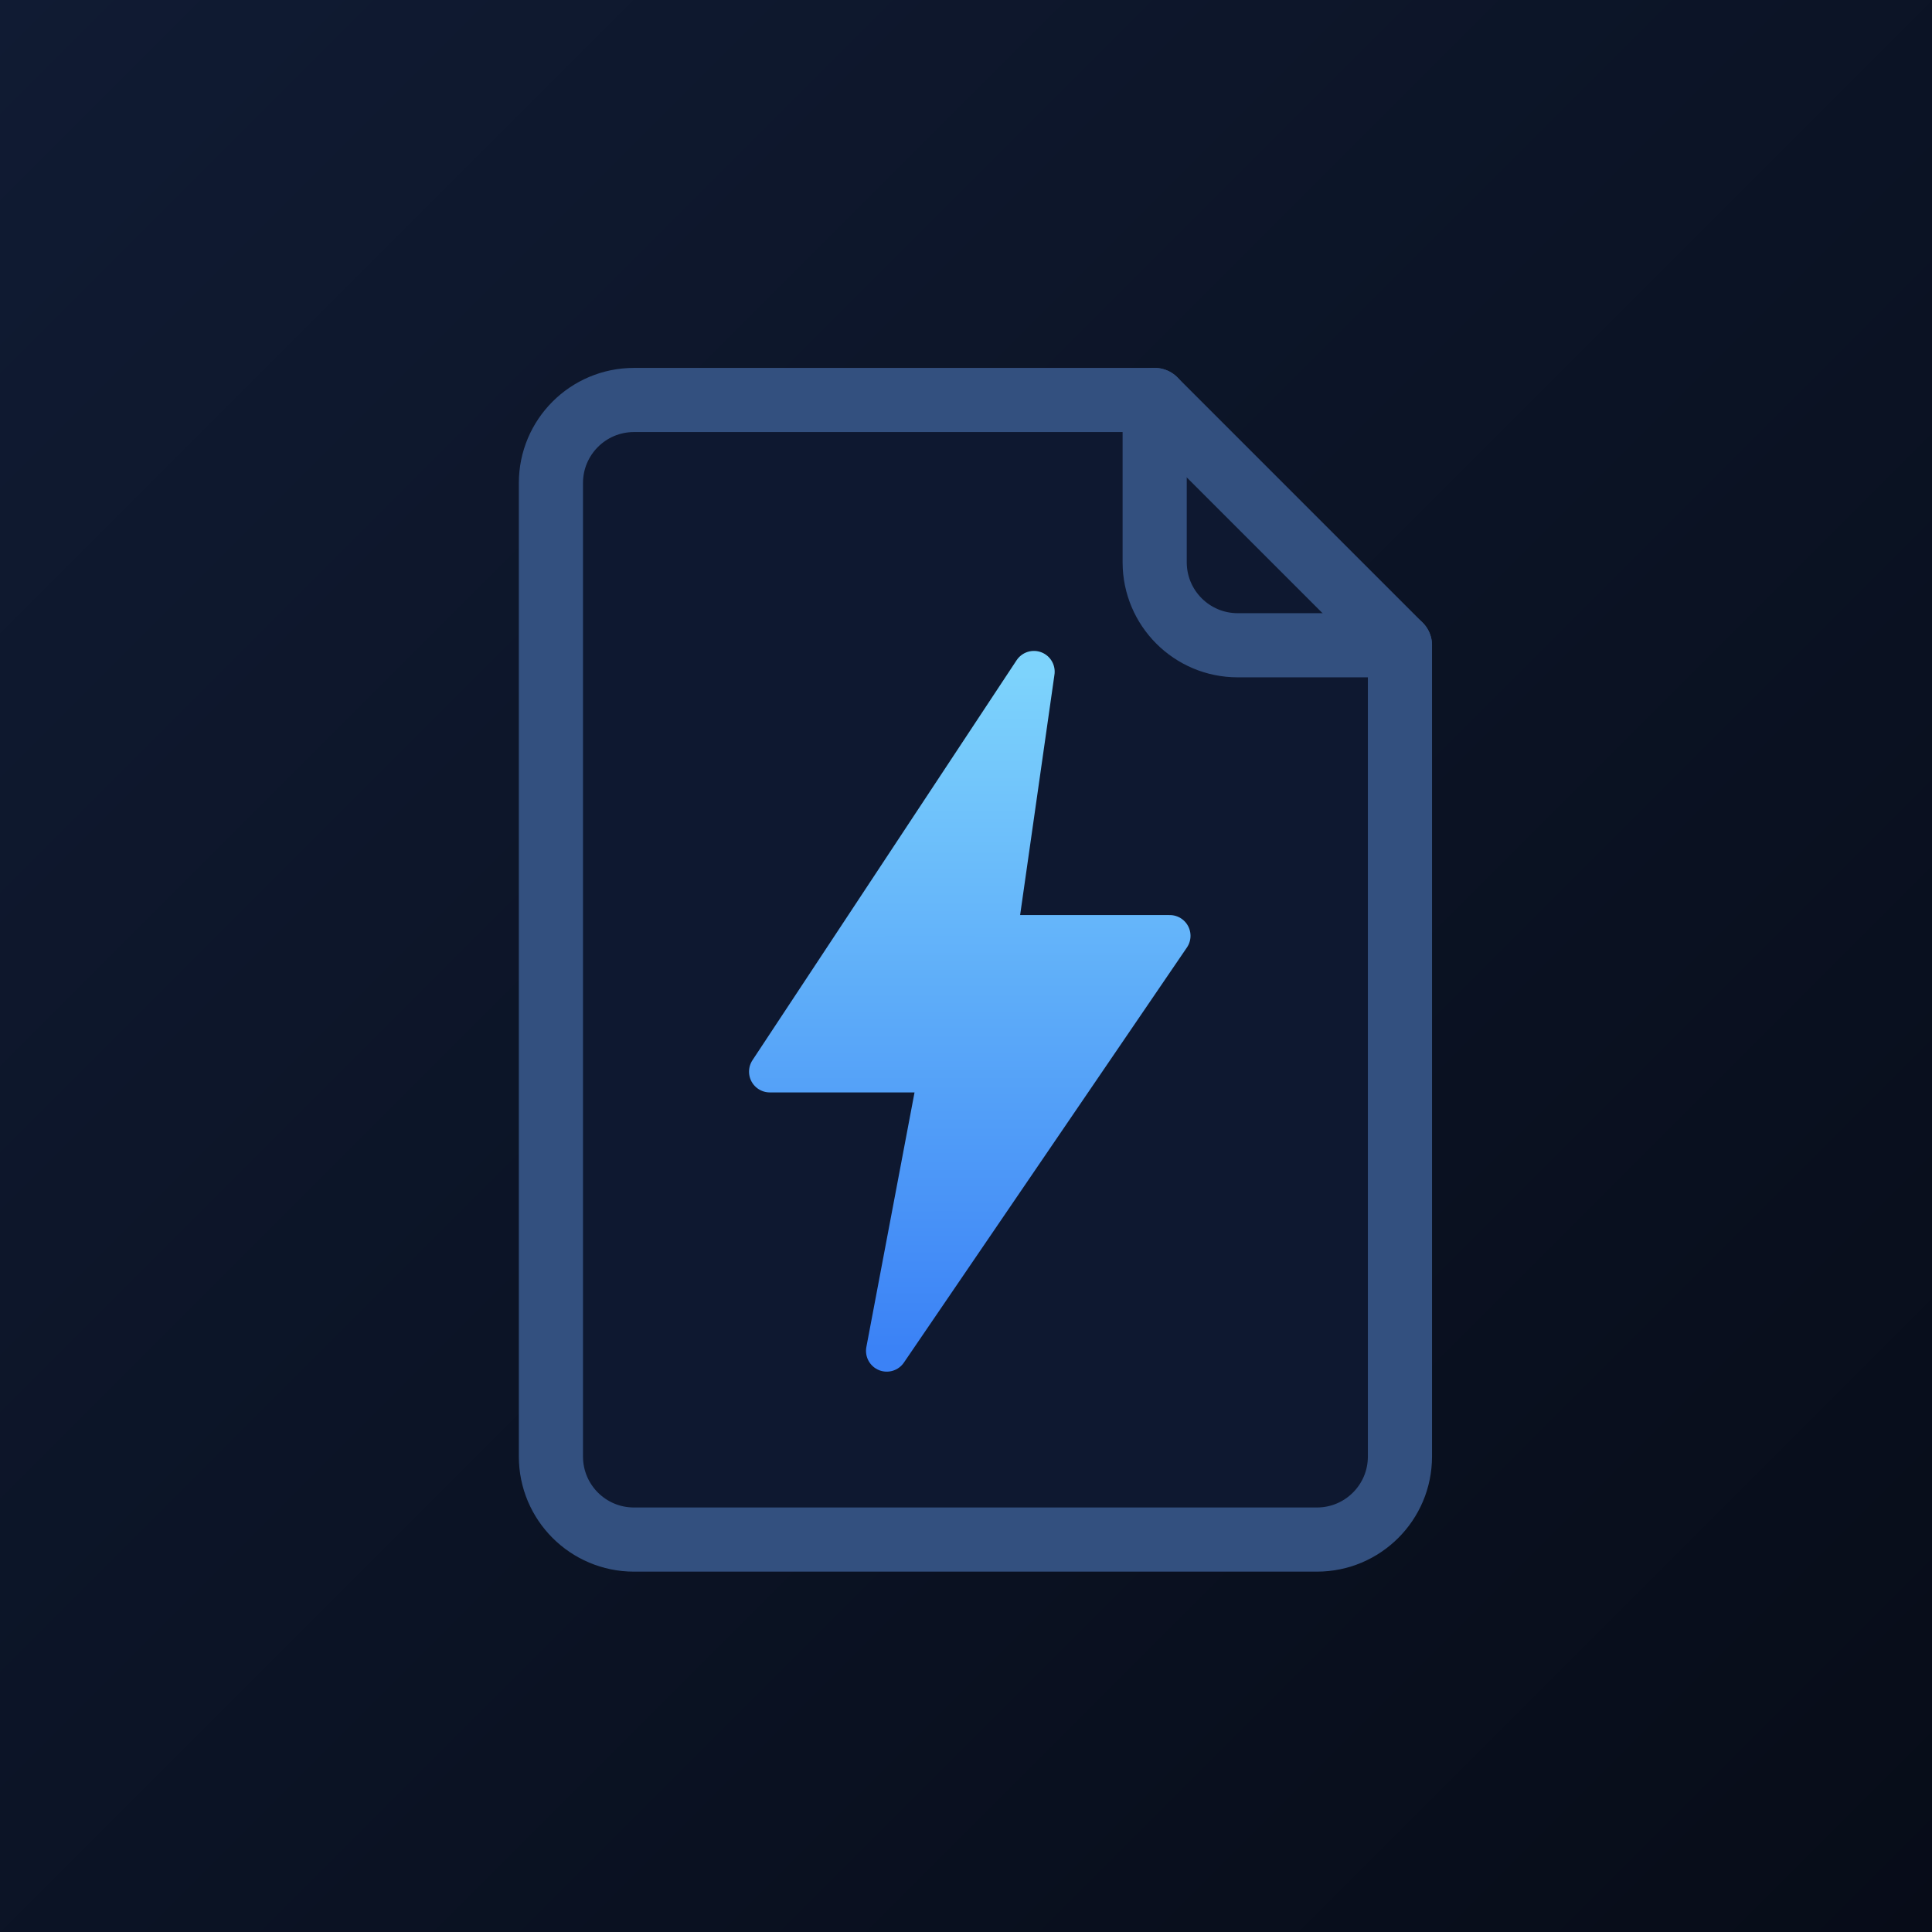
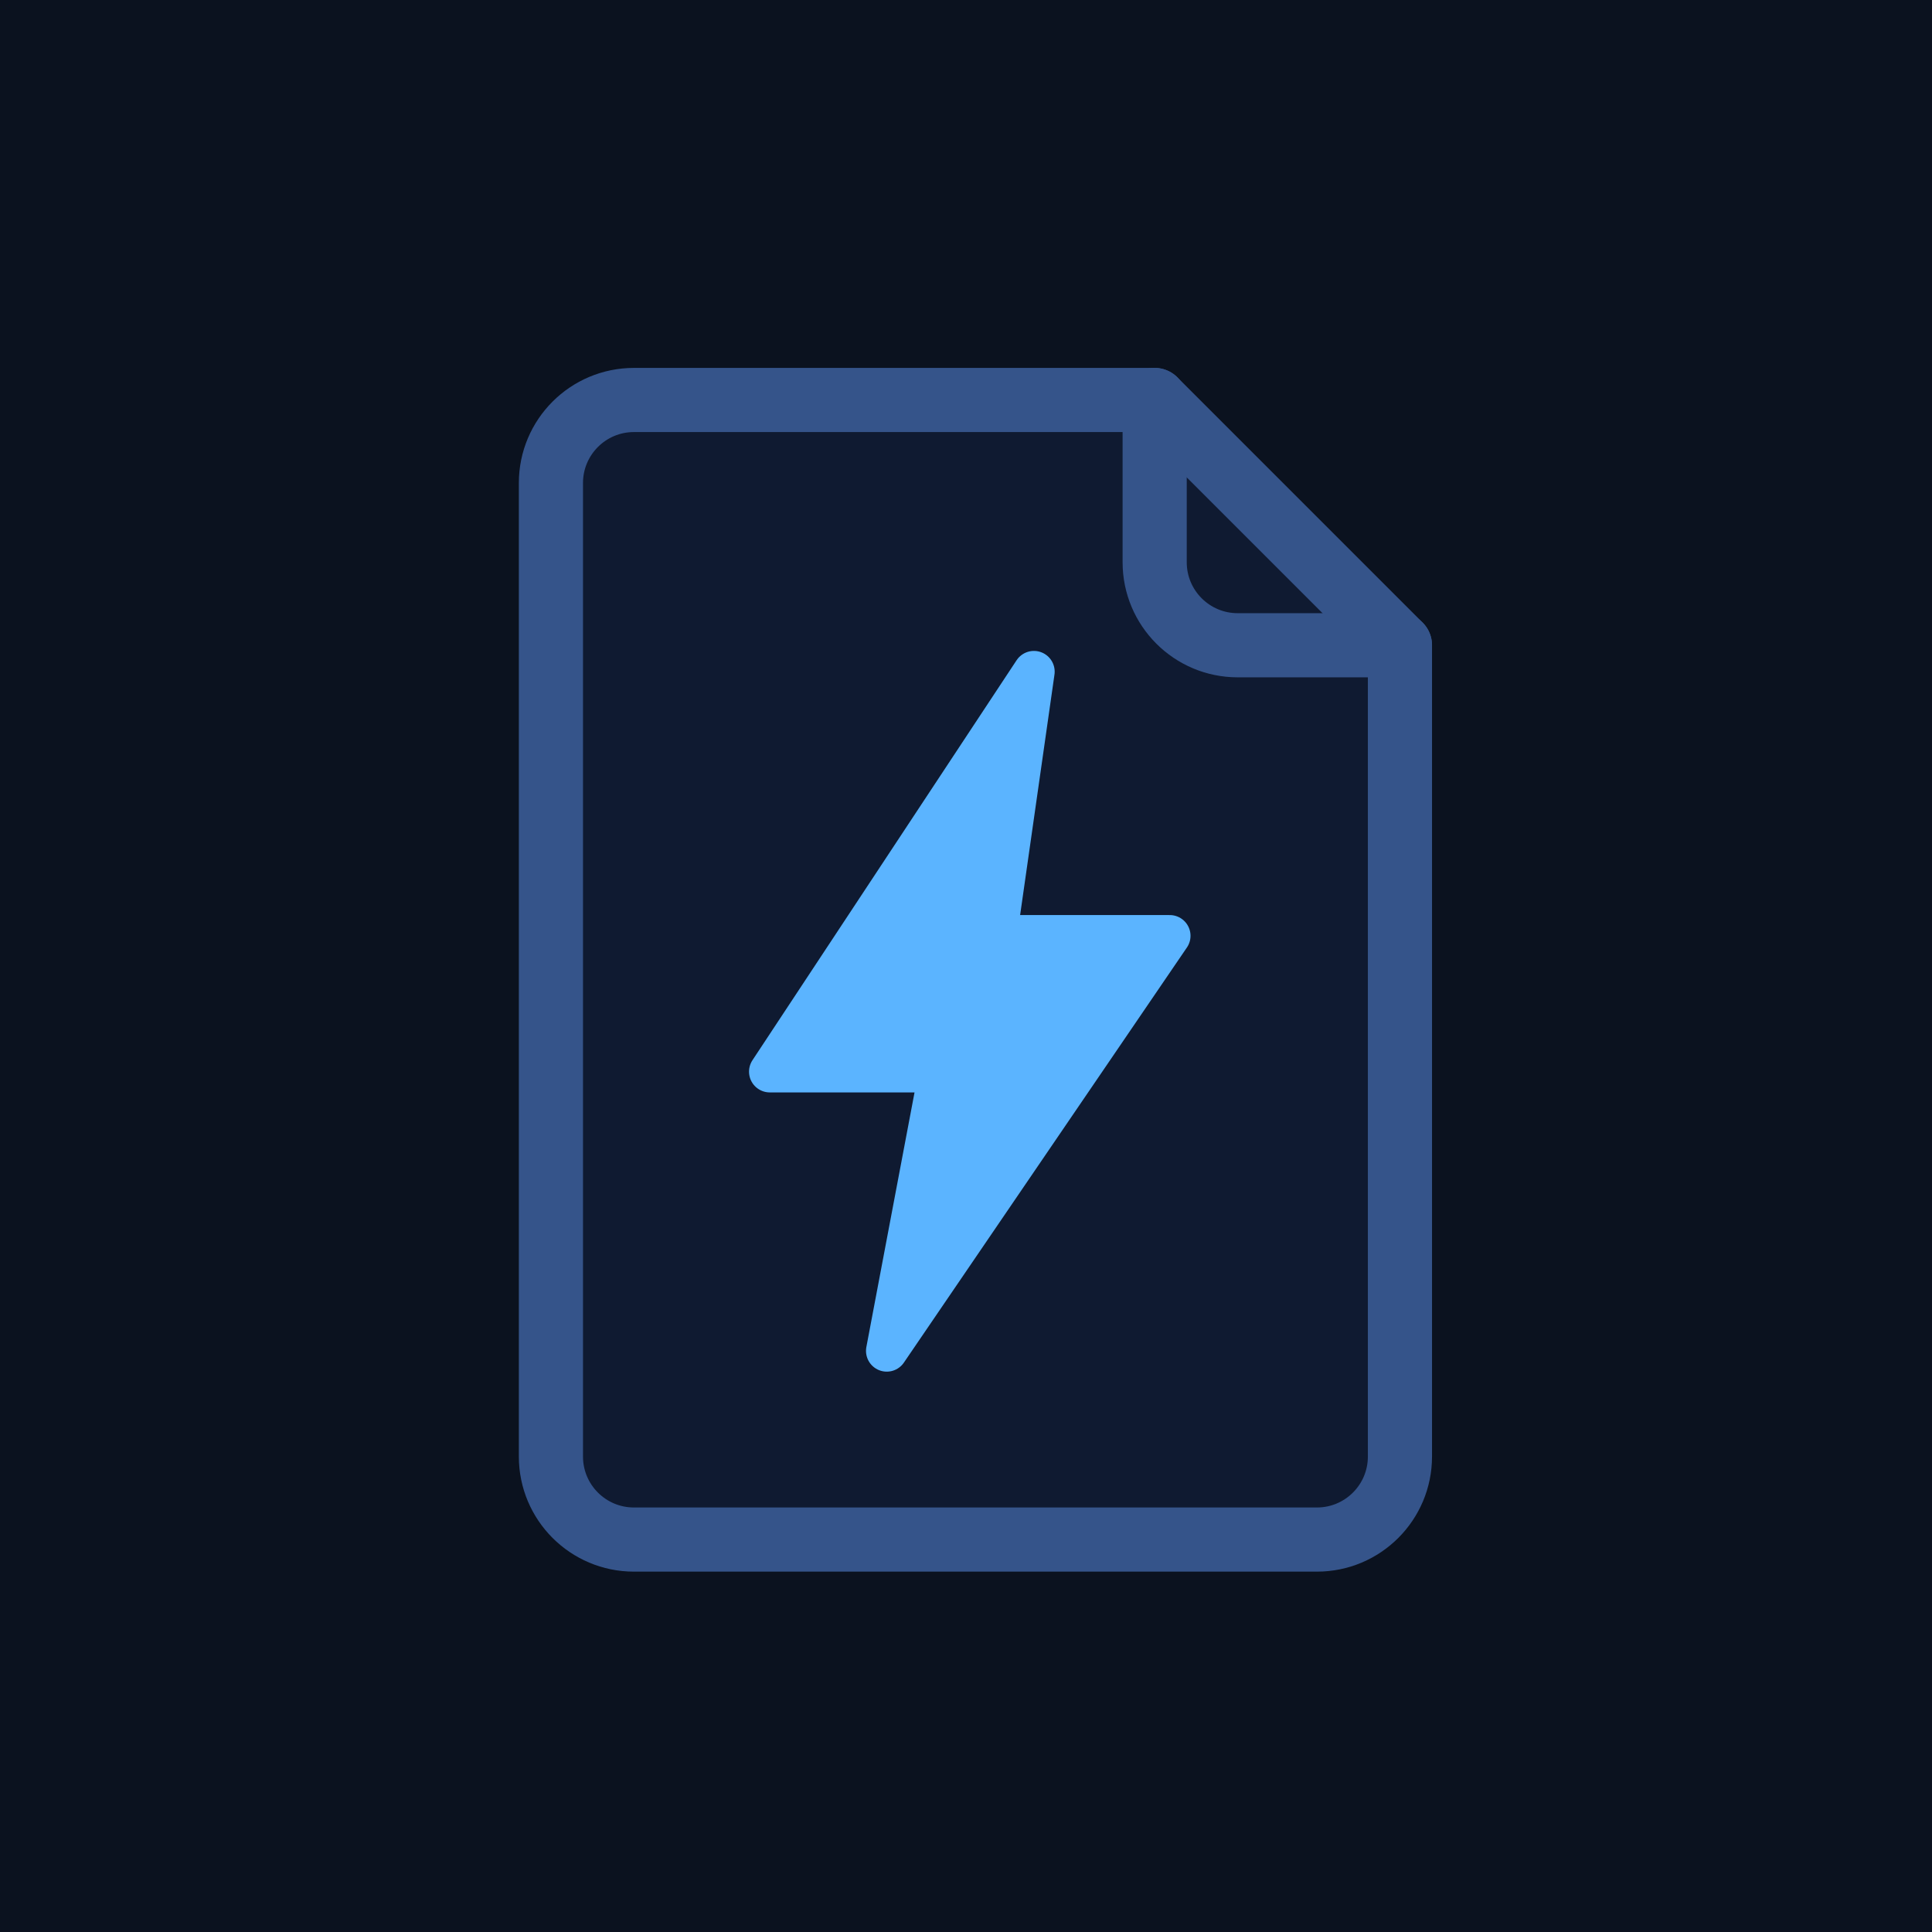
- <svg xmlns="http://www.w3.org/2000/svg" width="1024" height="1024" viewBox="0 0 1024 1024">
-   <defs>
-     <linearGradient id="bg" x1="0" y1="0" x2="1" y2="1">
-       <stop offset="0" stop-color="#101B33" />
-       <stop offset="1" stop-color="#070C18" />
-     </linearGradient>
-     <linearGradient id="bolt" x1="0" y1="0" x2="0" y2="1">
-       <stop offset="0" stop-color="#7DD3FC" />
-       <stop offset="1" stop-color="#3B82F6" />
-     </linearGradient>
-   </defs>
-   <rect width="1024" height="1024" fill="url(#bg)" />
-   <path d="M 336 212 H 612 L 742 342 V 772 a 44 44 0 0 1 -44 44 H 336 a 44 44 0 0 1 -44 -44 V 256 a 44 44 0 0 1 44 -44 Z" fill="#0E1830" stroke="#33507F" stroke-width="34" stroke-linejoin="round" />
-   <path d="M 612 212 V 298 a 44 44 0 0 0 44 44 H 742" fill="none" stroke="#33507F" stroke-width="34" stroke-linejoin="round" stroke-linecap="round" />
-   <path d="M 548 356 L 408 568 H 498 L 470 716 L 620 496 H 528 Z" fill="url(#bolt)" stroke="url(#bolt)" stroke-width="22" stroke-linejoin="round" />
+ <svg xmlns="http://www.w3.org/2000/svg" width="512" height="512" viewBox="0 0 1024 1024">
+   <rect width="1024" height="1024" fill="#0B121F" />
+   <path d="M 336 212 H 612 L 742 342 V 772 a 44 44 0 0 1 -44 44 H 336 a 44 44 0 0 1 -44 -44 V 256 a 44 44 0 0 1 44 -44 Z" fill="#0F1A31" stroke="#35548A" stroke-width="34" stroke-linejoin="round" />
+   <path d="M 612 212 V 298 a 44 44 0 0 0 44 44 H 742" fill="none" stroke="#35548A" stroke-width="34" stroke-linejoin="round" stroke-linecap="round" />
+   <path d="M 548 356 L 408 568 H 498 L 470 716 L 620 496 H 528 Z" fill="#5BB4FF" stroke="#5BB4FF" stroke-width="22" stroke-linejoin="round" />
</svg>
